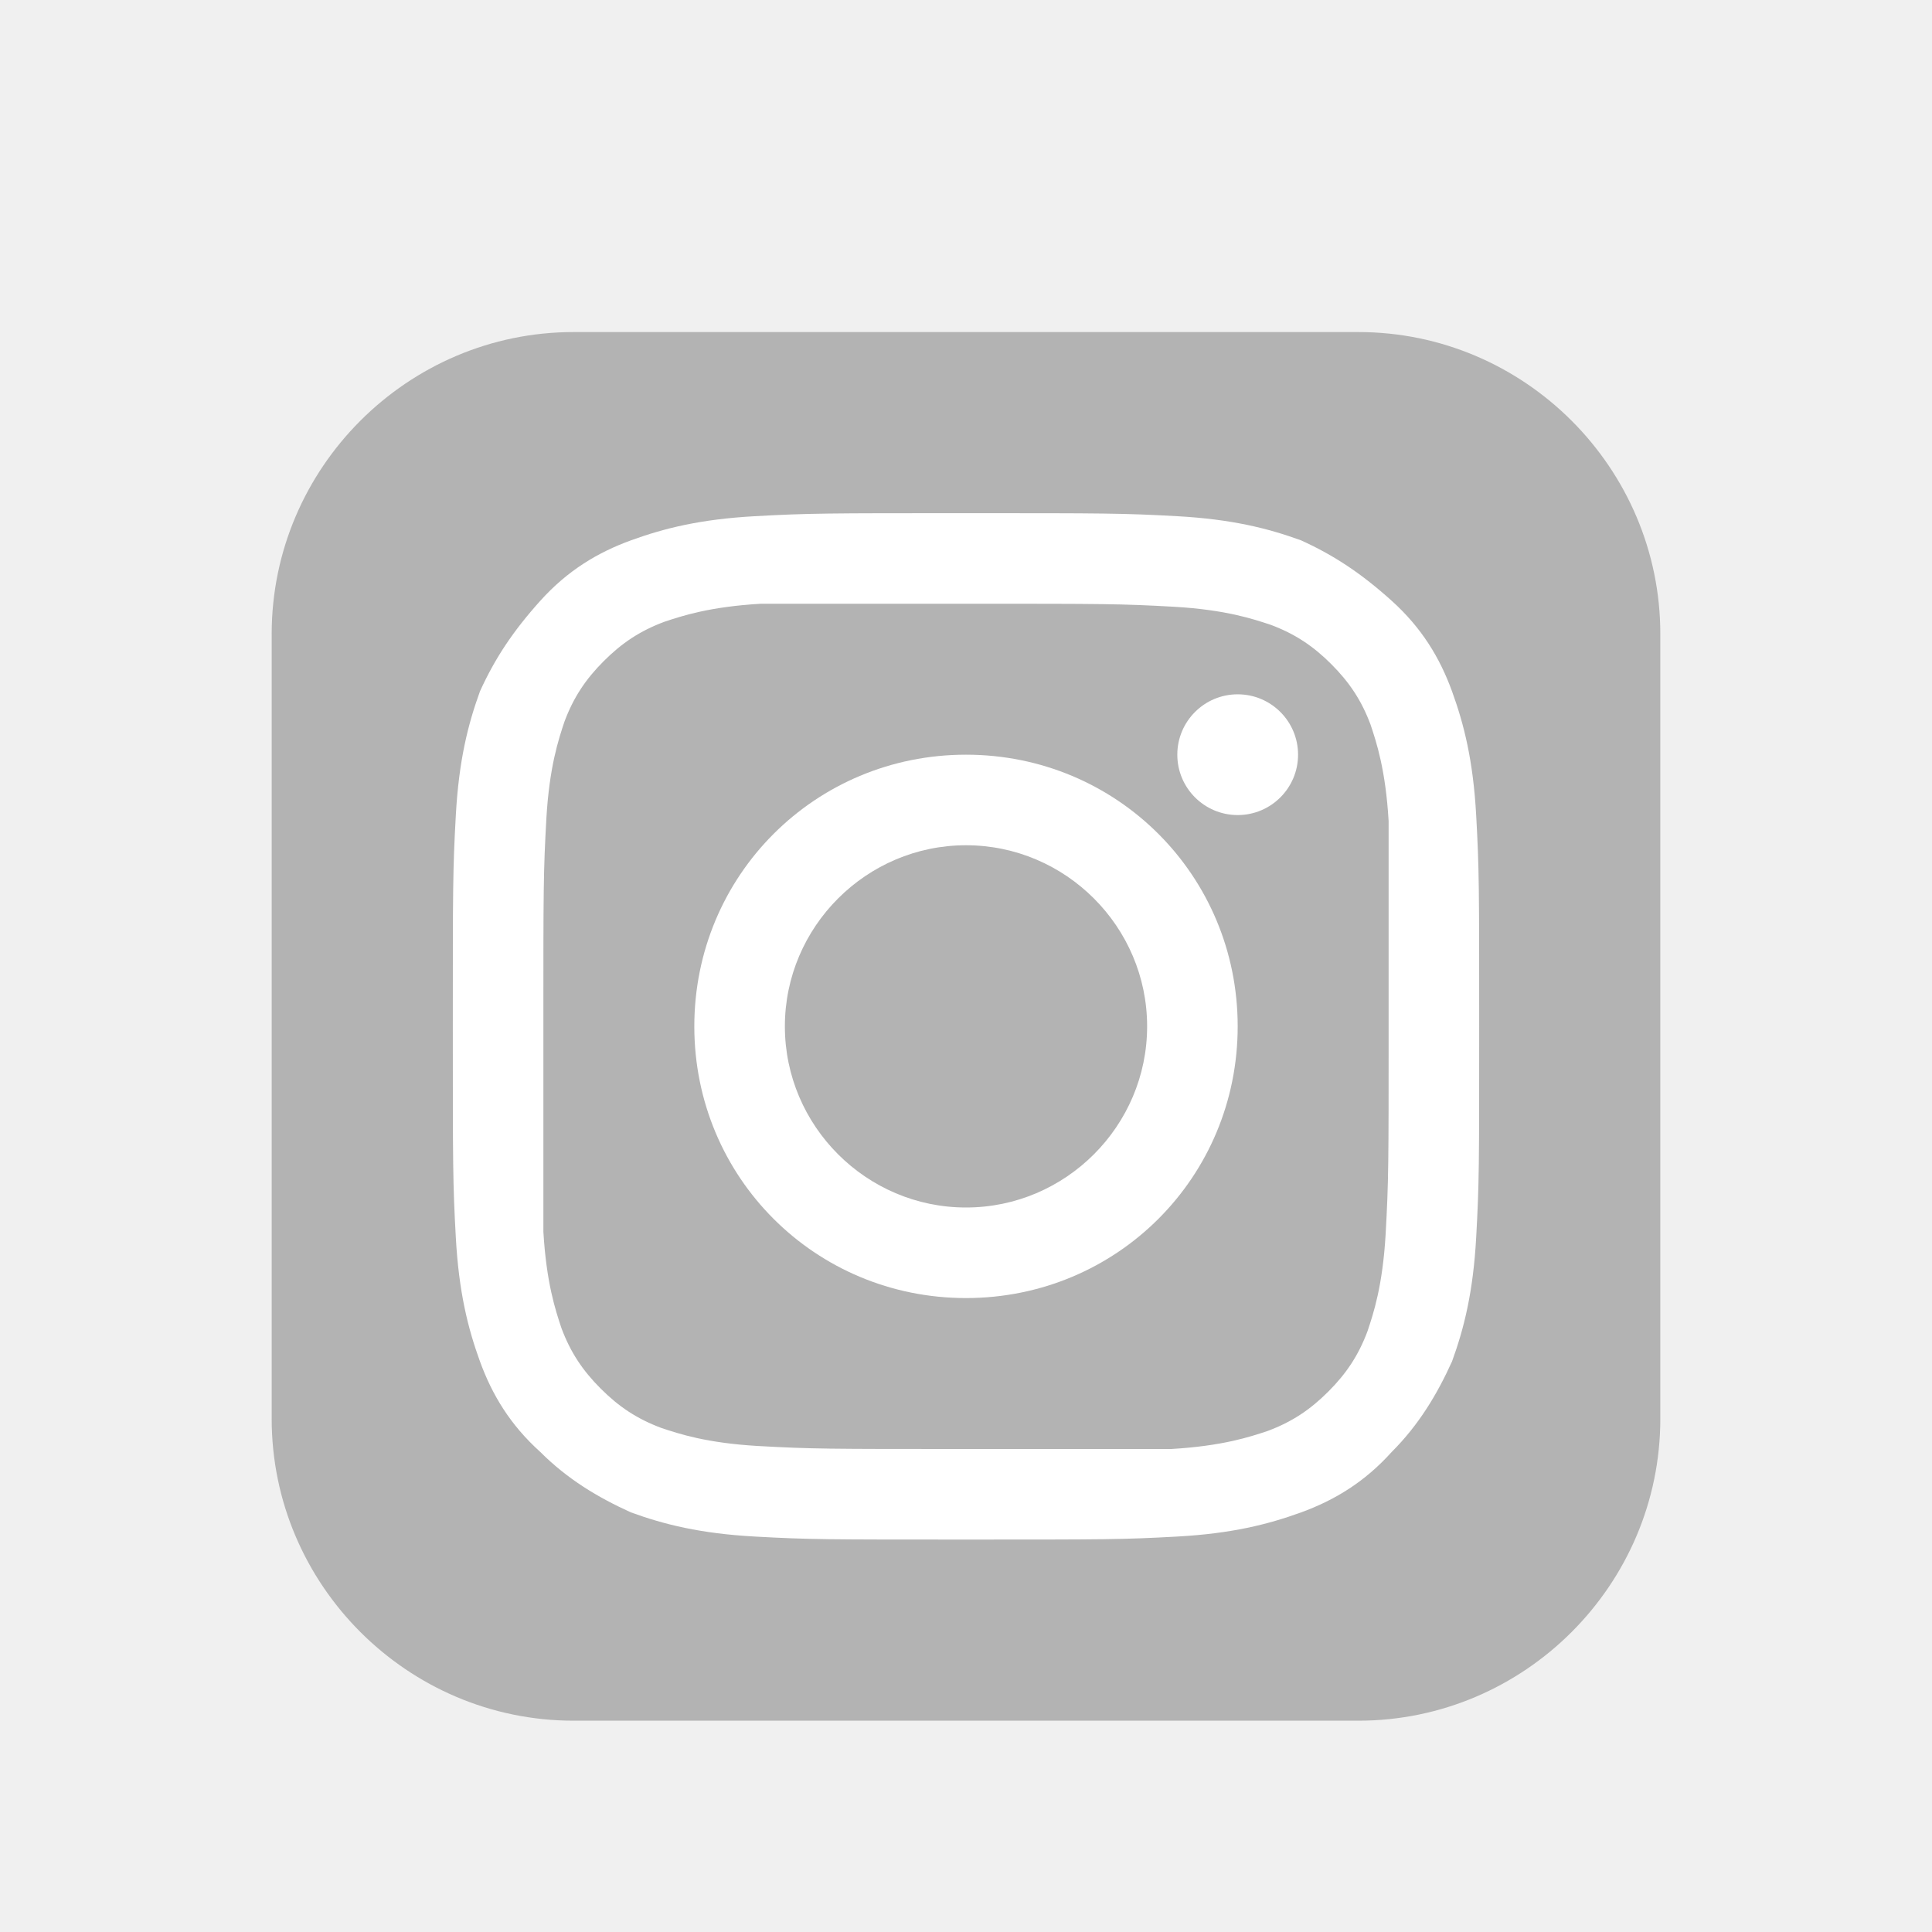
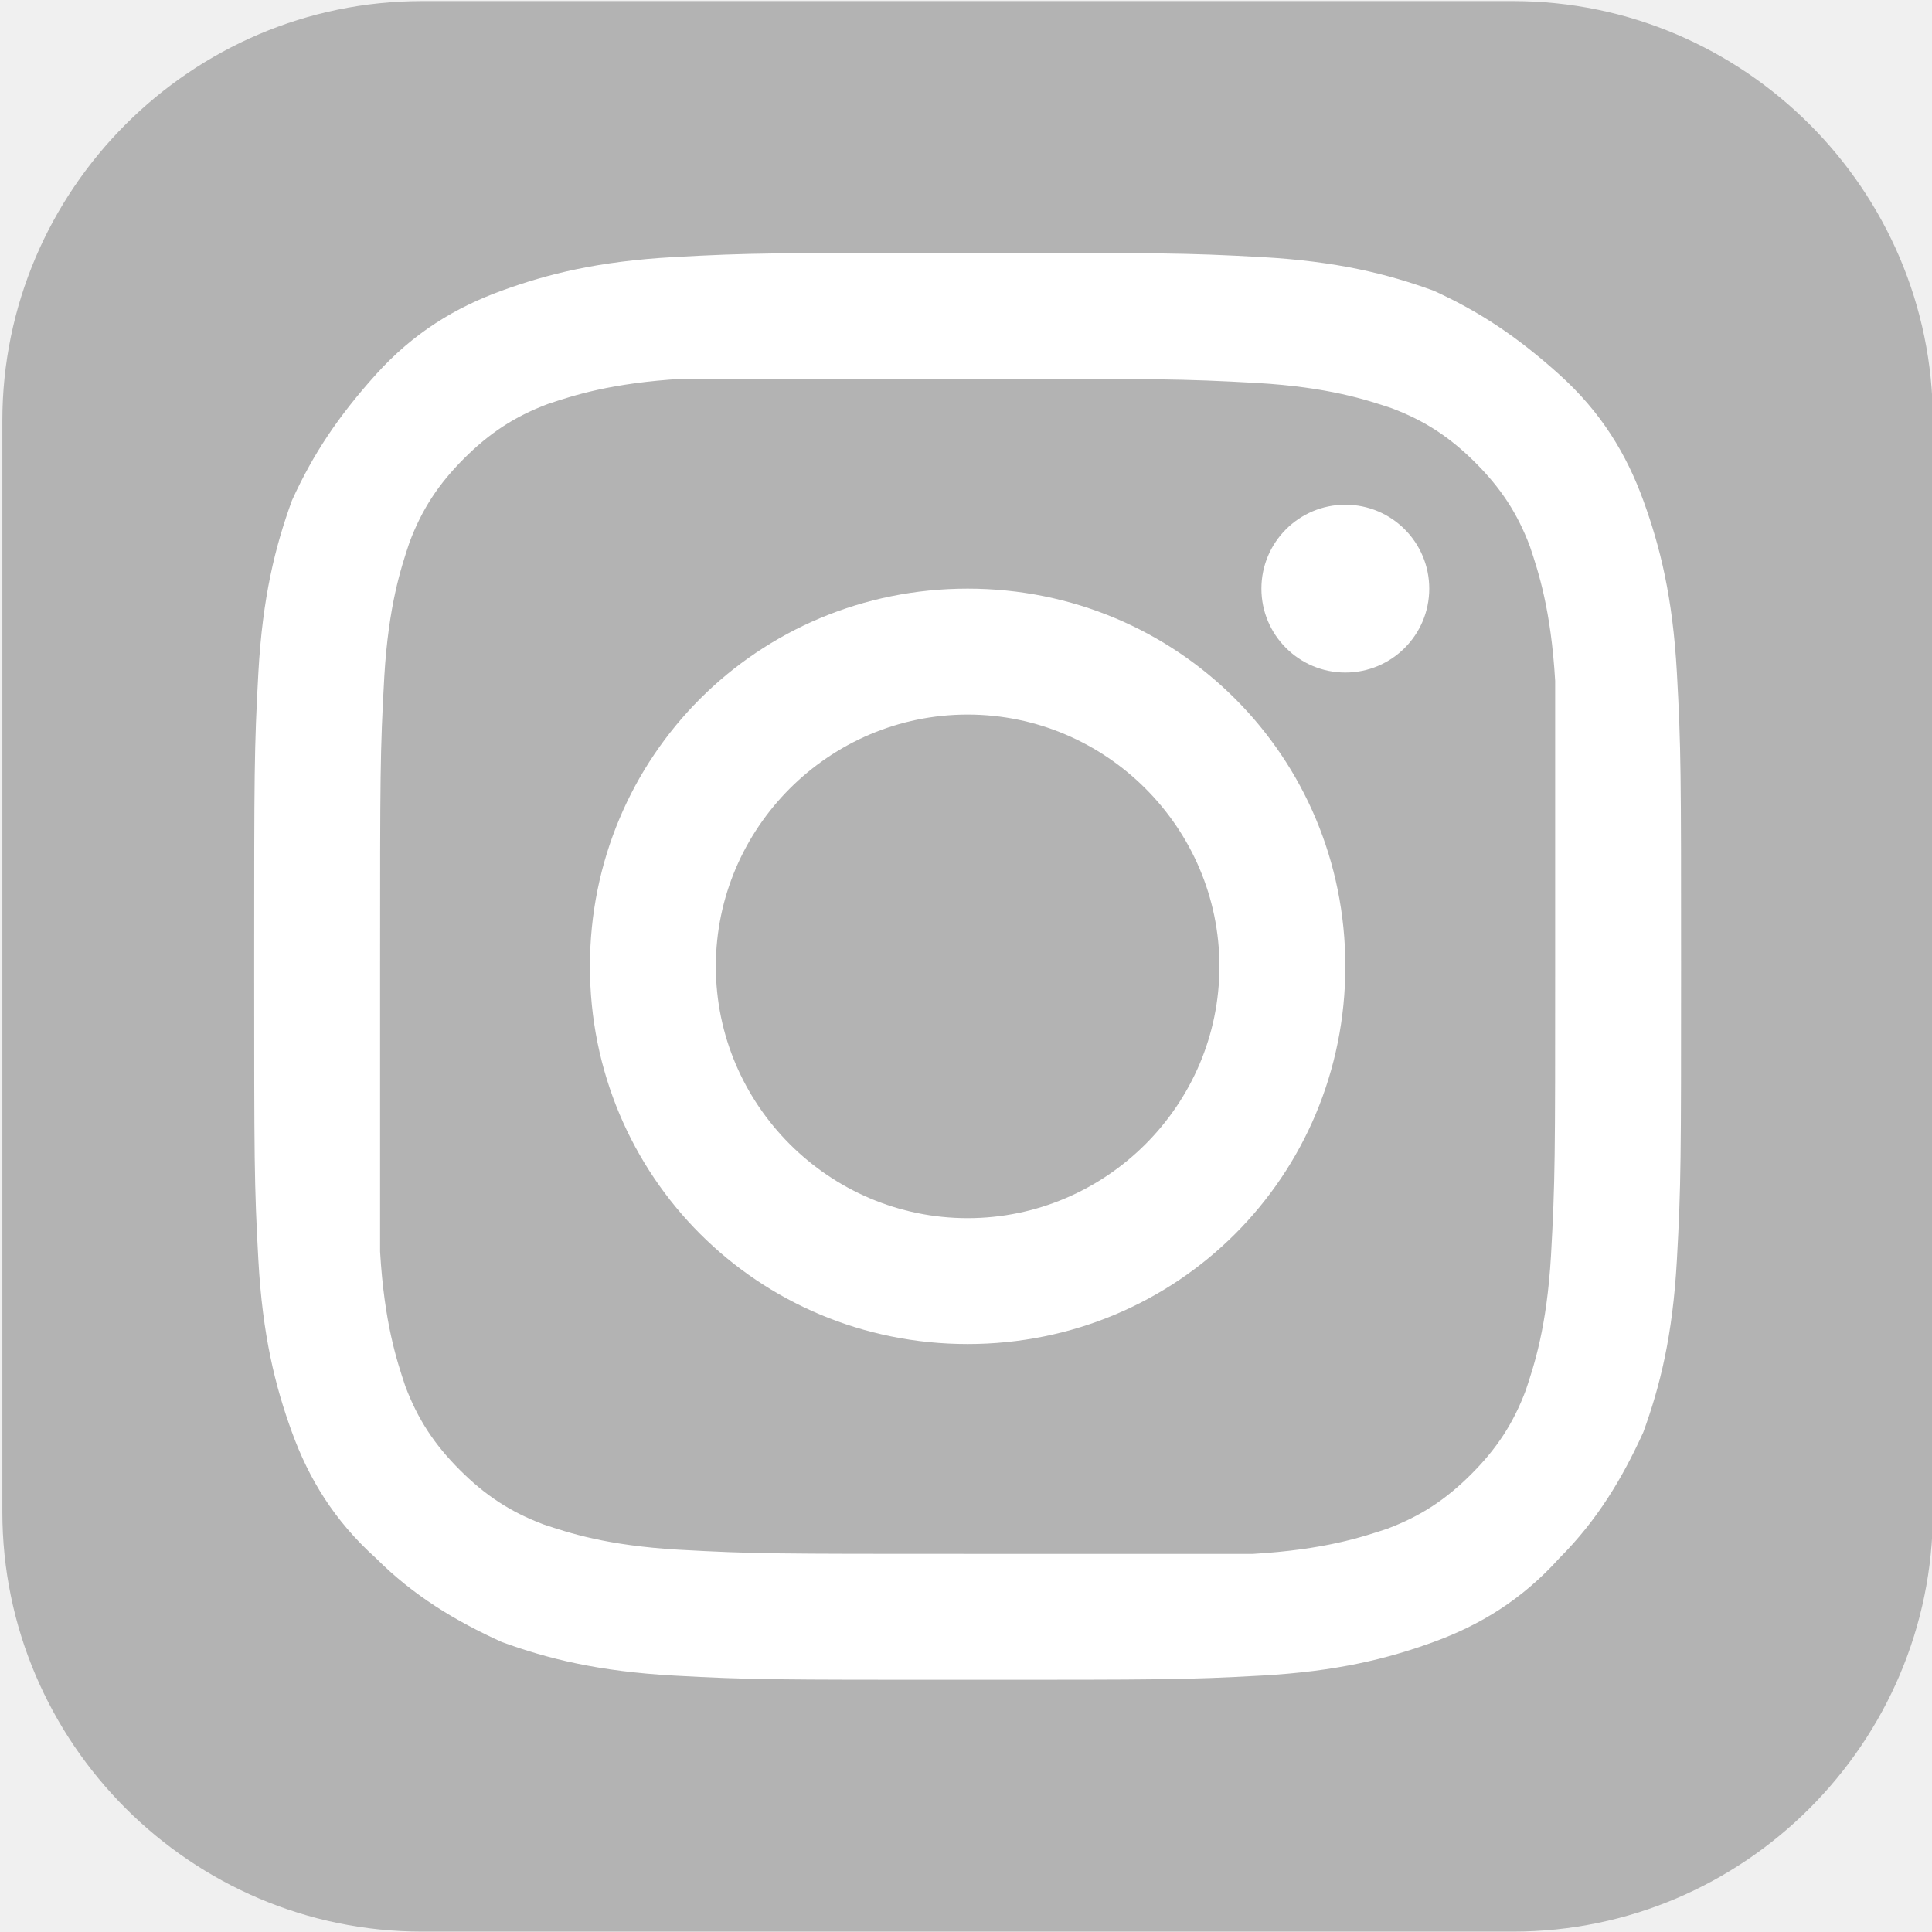
<svg xmlns="http://www.w3.org/2000/svg" viewBox="0 0 64 64" width="128px" height="128px" version="1.1" id="svg48">
  <defs id="defs52" />
  <radialGradient id="TGwjmZMm2W~B4yrgup6jda" cx="32" cy="32.5" r="31.259" gradientTransform="matrix(1 0 0 -1 0 64)" gradientUnits="userSpaceOnUse">
    <stop offset="0" stop-color="#efdcb1" id="stop2" />
    <stop offset="0.362" stop-color="#f2e0bc" id="stop6" />
    <stop offset=".362" stop-color="#f9edd2" id="stop8" />
    <stop offset=".699" stop-color="#fef4df" id="stop10" />
    <stop offset="1" stop-color="#fff7e4" id="stop12" />
  </radialGradient>
  <radialGradient id="TGwjmZMm2W~B4yrgup6jdb" cx="18.51" cy="66.293" r="69.648" gradientTransform="matrix(.6435 -.7654 .5056 .4251 -26.92 52.282)" gradientUnits="userSpaceOnUse">
    <stop offset=".073" stop-color="#eacc7b" id="stop17" />
    <stop offset=".184" stop-color="#ecaa59" id="stop19" />
    <stop offset=".307" stop-color="#ef802e" id="stop21" />
    <stop offset=".358" stop-color="#ef6d3a" id="stop23" />
    <stop offset=".46" stop-color="#f04b50" id="stop25" />
    <stop offset=".516" stop-color="#f03e58" id="stop27" />
    <stop offset=".689" stop-color="#db359e" id="stop29" />
    <stop offset=".724" stop-color="#ce37a4" id="stop31" />
    <stop offset=".789" stop-color="#ac3cb4" id="stop33" />
    <stop offset=".877" stop-color="#7544cf" id="stop35" />
    <stop offset=".98" stop-color="#2b4ff2" id="stop37" />
  </radialGradient>
-   <path fill="url(#TGwjmZMm2W~B4yrgup6jdb)" d="M45,57H19c-5.5,0-10-4.5-10-10V21c0-5.5,4.5-10,10-10h26c5.5,0,10,4.5,10,10v26C55,52.5,50.5,57,45,57z" id="path40" style="fill:#b3b3b3" />
-   <path fill="#fff" d="M32,20c4.6,0,5.1,0,6.9,0.1c1.7,0.1,2.6,0.4,3.2,0.6c0.8,0.3,1.4,0.7,2,1.3c0.6,0.6,1,1.2,1.3,2 c0.2,0.6,0.5,1.5,0.6,3.2C46,28.9,46,29.4,46,34s0,5.1-0.1,6.9c-0.1,1.7-0.4,2.6-0.6,3.2c-0.3,0.8-0.7,1.4-1.3,2 c-0.6,0.6-1.2,1-2,1.3c-0.6,0.2-1.5,0.5-3.2,0.6C37.1,48,36.6,48,32,48s-5.1,0-6.9-0.1c-1.7-0.1-2.6-0.4-3.2-0.6 c-0.8-0.3-1.4-0.7-2-1.3c-0.6-0.6-1-1.2-1.3-2c-0.2-0.6-0.5-1.5-0.6-3.2C18,39.1,18,38.6,18,34s0-5.1,0.1-6.9 c0.1-1.7,0.4-2.6,0.6-3.2c0.3-0.8,0.7-1.4,1.3-2c0.6-0.6,1.2-1,2-1.3c0.6-0.2,1.5-0.5,3.2-0.6C26.9,20,27.4,20,32,20 M32,17 c-4.6,0-5.2,0-7,0.1c-1.8,0.1-3,0.4-4.1,0.8c-1.1,0.4-2.1,1-3,2s-1.5,1.9-2,3c-0.4,1.1-0.7,2.3-0.8,4.1C15,28.8,15,29.4,15,34 s0,5.2,0.1,7c0.1,1.8,0.4,3,0.8,4.1c0.4,1.1,1,2.1,2,3c0.9,0.9,1.9,1.5,3,2c1.1,0.4,2.3,0.7,4.1,0.8c1.8,0.1,2.4,0.1,7,0.1 s5.2,0,7-0.1c1.8-0.1,3-0.4,4.1-0.8c1.1-0.4,2.1-1,3-2c0.9-0.9,1.5-1.9,2-3c0.4-1.1,0.7-2.3,0.8-4.1c0.1-1.8,0.1-2.4,0.1-7 s0-5.2-0.1-7c-0.1-1.8-0.4-3-0.8-4.1c-0.4-1.1-1-2.1-2-3s-1.9-1.5-3-2c-1.1-0.4-2.3-0.7-4.1-0.8C37.2,17,36.6,17,32,17L32,17z" id="path42" />
-   <path fill="#fff" d="M32,25c-5,0-9,4-9,9s4,9,9,9s9-4,9-9S37,25,32,25z M32,40c-3.3,0-6-2.7-6-6s2.7-6,6-6s6,2.7,6,6S35.3,40,32,40 z" id="path44" />
-   <circle cx="41" cy="25" r="2" fill="#fff" id="circle46" />
+   <path fill="url(#TGwjmZMm2W~B4yrgup6jdb)" d="M 50.127,63.987 H 13.981 C 6.334,63.987 0.078,57.731 0.078,50.085 V 13.938 c 0,-7.646 6.256,-13.902 13.902,-13.902 H 50.127 c 7.646,0 13.902,6.256 13.902,13.902 V 50.085 c 0,7.646 -6.256,13.902 -13.902,13.902 z" id="path40" style="fill:#b3b3b3;stroke-width:1.39" />
+   <path fill="#ffffff" d="m 32.054,12.548 c 6.395,0 7.09,0 9.593,0.139 2.363,0.139 3.615,0.556 4.449,0.834 1.112,0.417 1.946,0.973 2.78,1.807 0.834,0.834 1.39,1.668 1.807,2.78 0.278,0.834 0.695,2.085 0.834,4.449 0,2.363 0,3.059 0,9.454 0,6.395 0,7.09 -0.139,9.593 -0.139,2.363 -0.556,3.615 -0.834,4.449 -0.417,1.112 -0.973,1.946 -1.807,2.78 -0.834,0.834 -1.668,1.39 -2.78,1.807 -0.834,0.278 -2.085,0.695 -4.449,0.834 -2.363,0 -3.059,0 -9.454,0 -6.395,0 -7.09,0 -9.593,-0.139 -2.363,-0.139 -3.615,-0.556 -4.449,-0.834 -1.112,-0.417 -1.946,-0.973 -2.78,-1.807 -0.834,-0.834 -1.39,-1.668 -1.807,-2.78 -0.278,-0.834 -0.695,-2.085 -0.834,-4.449 0,-2.363 0,-3.059 0,-9.454 0,-6.395 0,-7.09 0.139,-9.593 0.139,-2.363 0.556,-3.615 0.834,-4.449 0.417,-1.112 0.973,-1.946 1.807,-2.78 0.834,-0.834 1.668,-1.39 2.78,-1.807 0.834,-0.278 2.085,-0.695 4.449,-0.834 2.363,0 3.059,0 9.454,0 m 0,-4.171 c -6.395,0 -7.229,0 -9.732,0.139 -2.502,0.139 -4.171,0.556 -5.7,1.112 -1.529,0.556 -2.92,1.39 -4.171,2.78 -1.251,1.39 -2.085,2.641 -2.78,4.171 -0.556,1.529 -0.973,3.198 -1.112,5.7 -0.139,2.502 -0.139,3.337 -0.139,9.732 0,6.395 0,7.229 0.139,9.732 0.139,2.502 0.556,4.171 1.112,5.7 0.556,1.529 1.39,2.92 2.78,4.171 1.251,1.251 2.641,2.085 4.171,2.78 1.529,0.556 3.198,0.973 5.7,1.112 2.502,0.139 3.337,0.139 9.732,0.139 6.395,0 7.229,0 9.732,-0.139 2.502,-0.139 4.171,-0.556 5.7,-1.112 1.529,-0.556 2.92,-1.39 4.171,-2.78 1.251,-1.251 2.085,-2.641 2.78,-4.171 0.556,-1.529 0.973,-3.198 1.112,-5.7 0.139,-2.502 0.139,-3.337 0.139,-9.732 0,-6.395 0,-7.229 -0.139,-9.732 -0.139,-2.502 -0.556,-4.171 -1.112,-5.7 C 53.881,15.05 53.047,13.66 51.656,12.409 50.266,11.158 49.015,10.323 47.486,9.628 45.956,9.072 44.288,8.655 41.785,8.516 39.283,8.377 38.449,8.377 32.054,8.377 Z" id="path42" style="stroke-width:1.39" />
+   <path fill="#ffffff" d="m 32.054,19.499 c -6.951,0 -12.512,5.561 -12.512,12.512 0,6.951 5.561,12.512 12.512,12.512 6.951,0 12.512,-5.561 12.512,-12.512 0,-6.951 -5.561,-12.512 -12.512,-12.512 z m 0,20.854 c -4.588,0 -8.341,-3.754 -8.341,-8.341 0,-4.588 3.754,-8.341 8.341,-8.341 4.588,0 8.341,3.754 8.341,8.341 0,4.588 -3.754,8.341 -8.341,8.341 z" id="path44" style="stroke-width:1.39" />
+   <circle cx="44.566" cy="19.499" fill="#ffffff" id="circle46" r="2.78" style="stroke-width:1.39" />
</svg>
